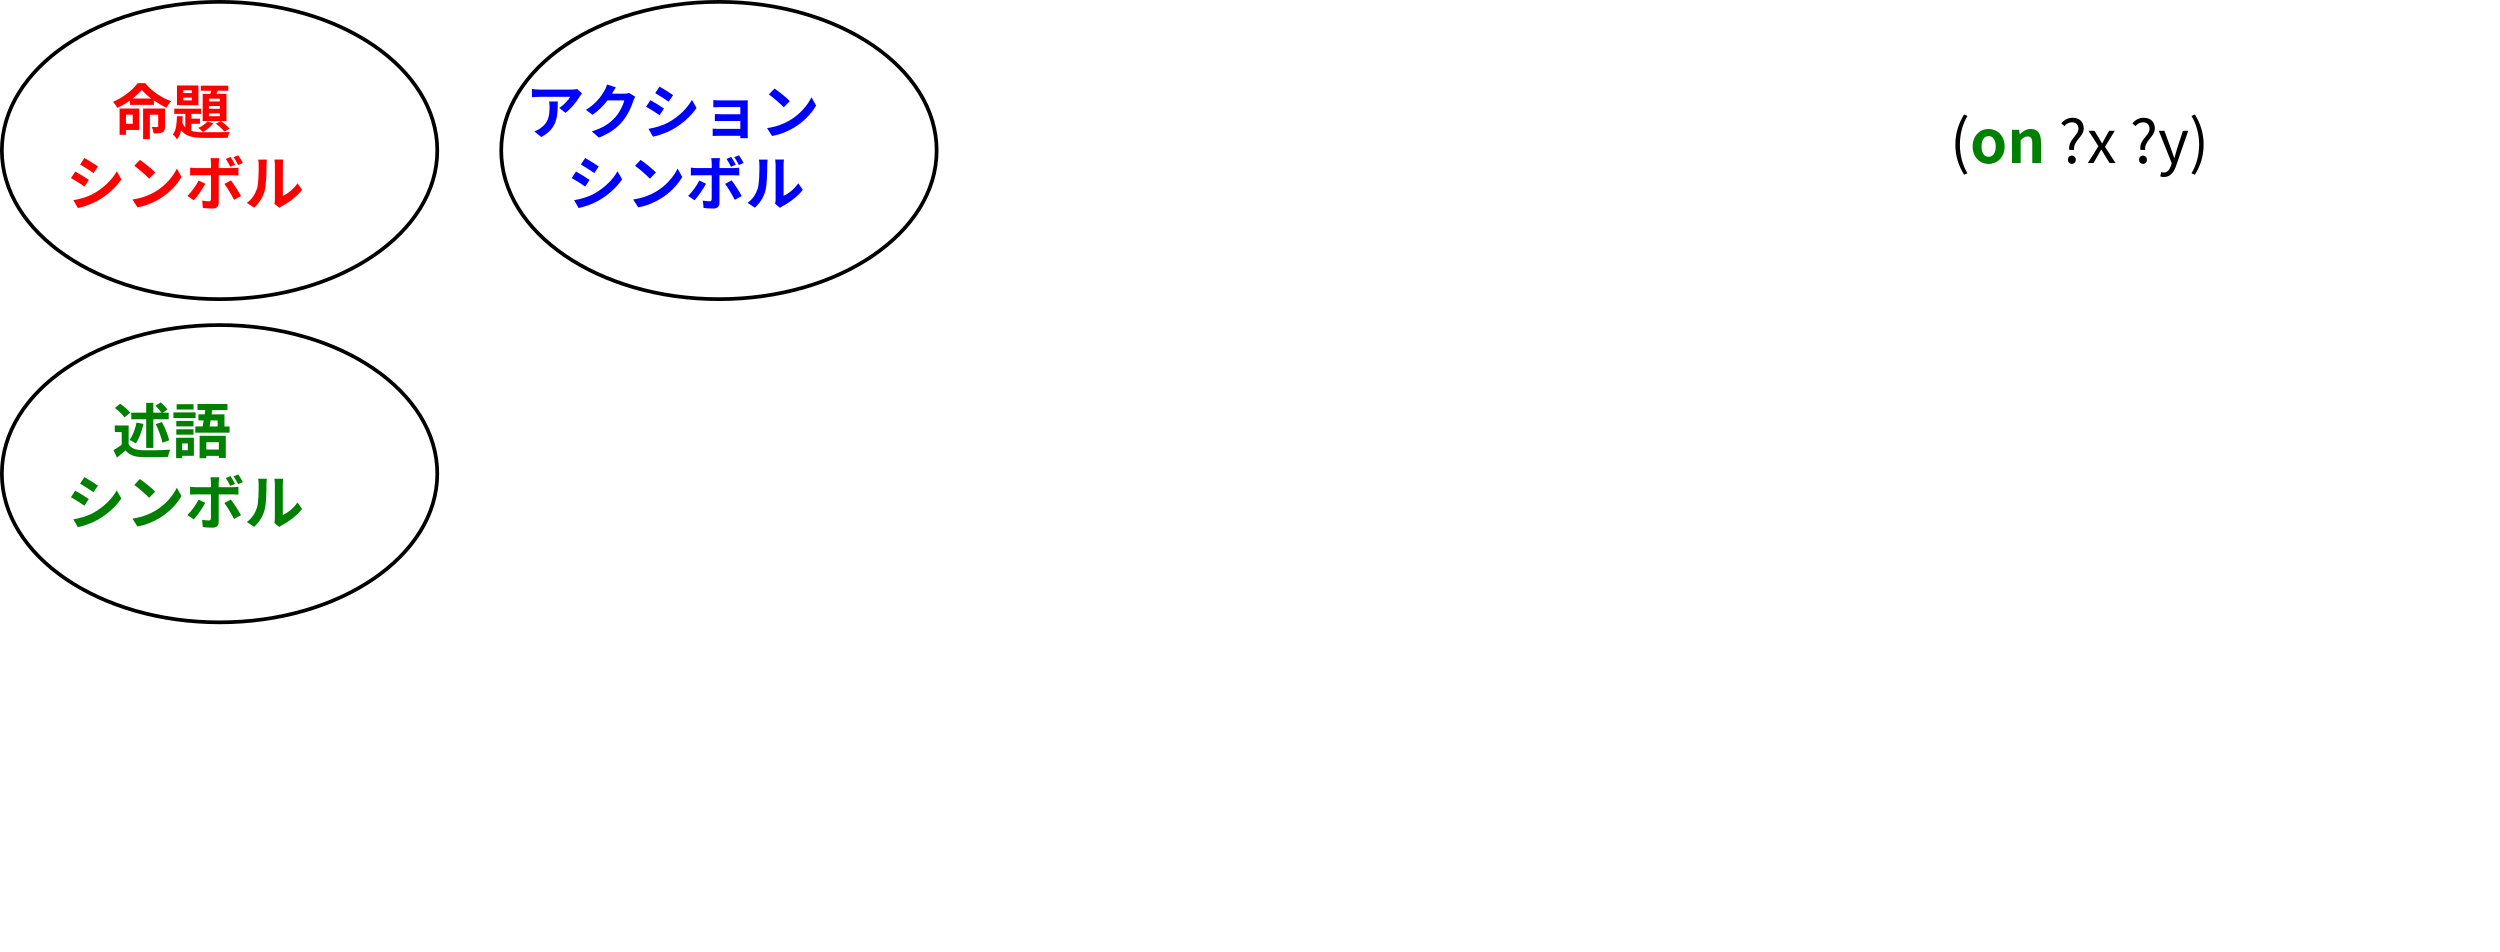
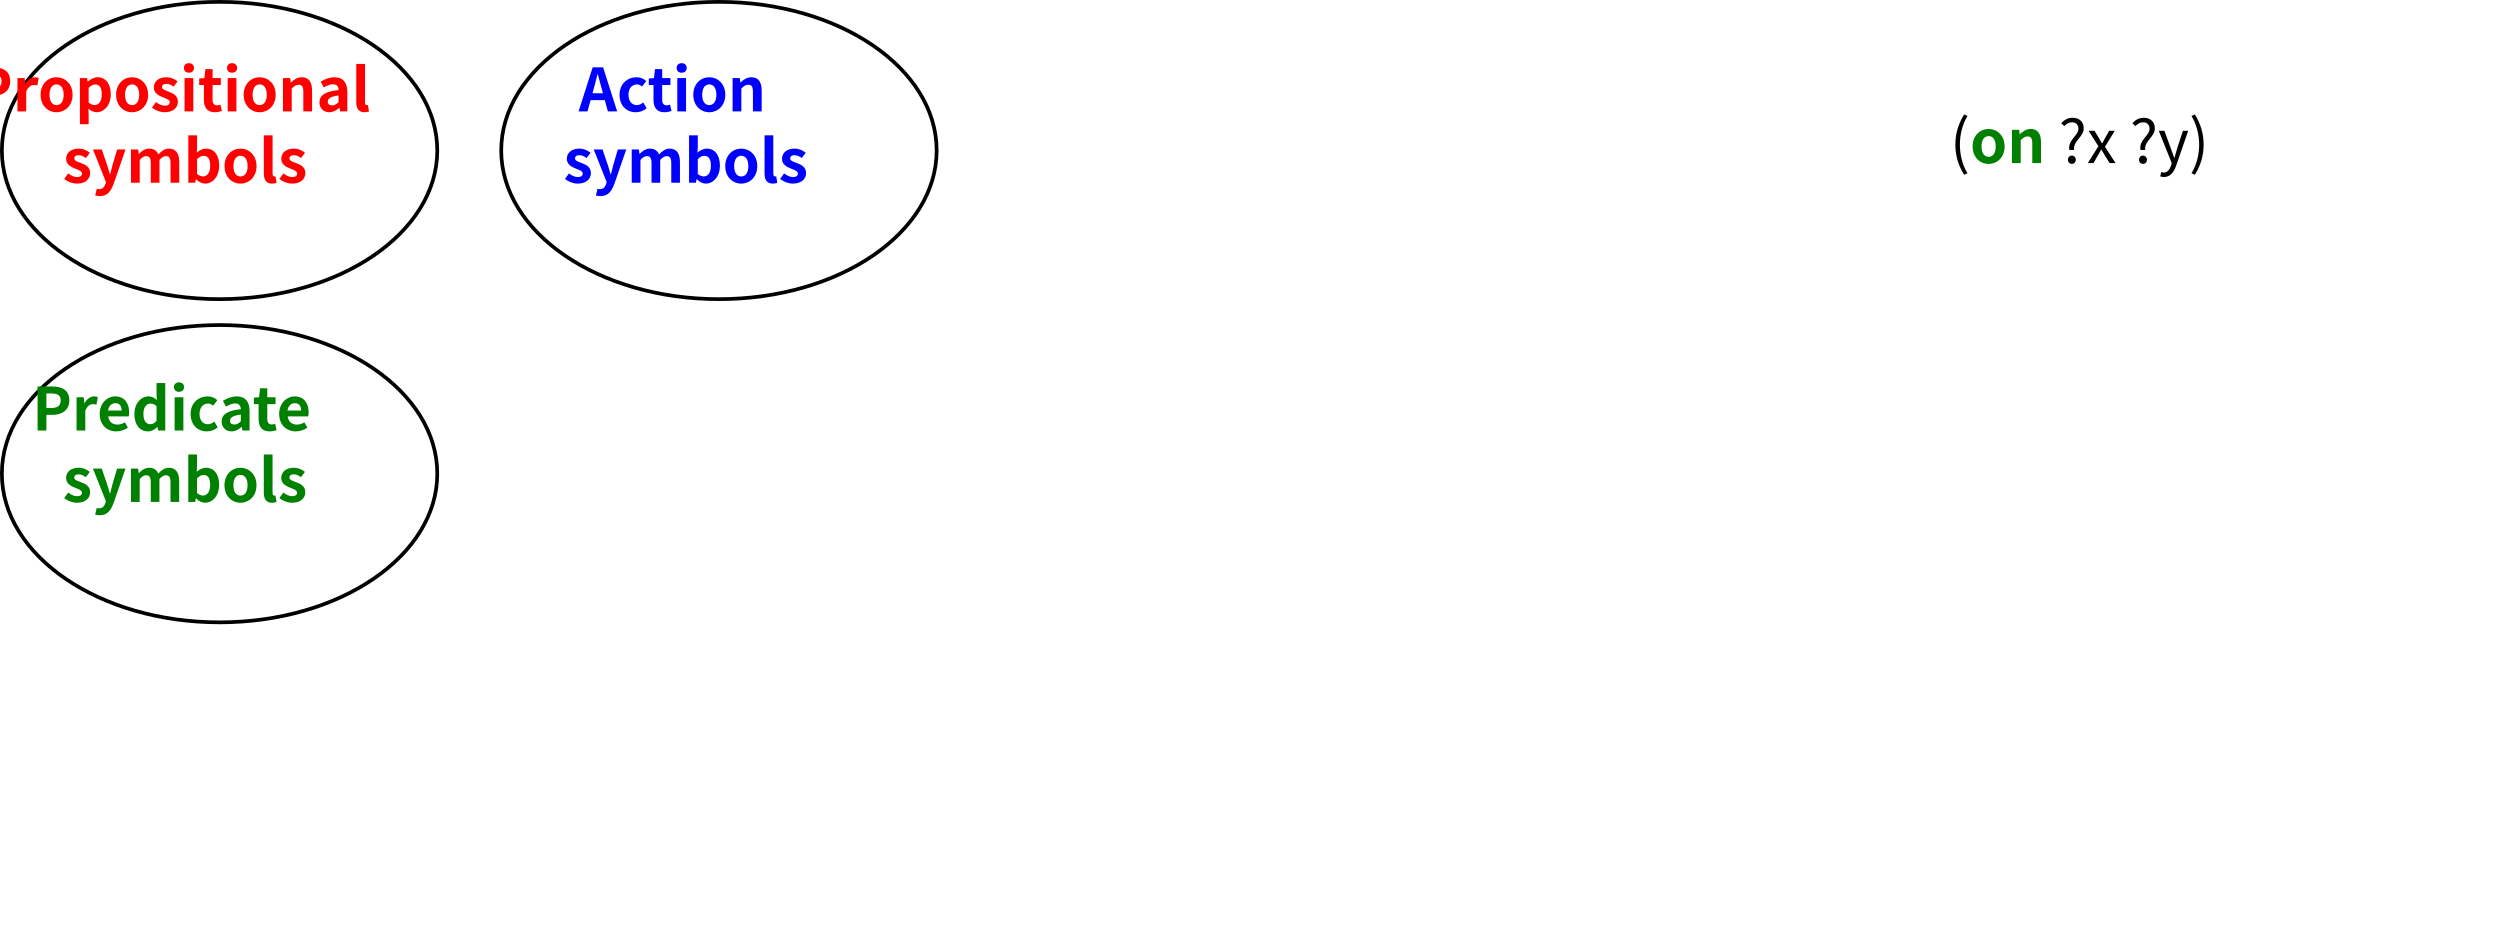
<svg xmlns="http://www.w3.org/2000/svg" xmlns:xlink="http://www.w3.org/1999/xlink" width="1345.223" height="512.222" id="svg2" version="1.1">
  <defs id="defs4">
    <linearGradient id="linearGradient8707">
      <stop style="stop-color:#8de17a;stop-opacity:1;" offset="0" id="stop8709" />
      <stop style="stop-color:#a3f590;stop-opacity:1;" offset="1" id="stop8711" />
    </linearGradient>
    <linearGradient id="linearGradient7973">
      <stop id="stop7975" offset="0" style="stop-color:#71bc60;stop-opacity:1;" />
      <stop id="stop7977" offset="1" style="stop-color:#77ce64;stop-opacity:0.424;" />
    </linearGradient>
    <linearGradient id="linearGradient6509">
      <stop style="stop-color:#7a73de;stop-opacity:1;" offset="0" id="stop6511" />
      <stop id="stop6517" offset="0.5" style="stop-color:#a2c8e9;stop-opacity:0.98;" />
      <stop style="stop-color:#7a73de;stop-opacity:1;" offset="1" id="stop6513" />
    </linearGradient>
    <linearGradient id="linearGradient5773">
      <stop style="stop-color:#000000;stop-opacity:0;" offset="0" id="stop5775" />
      <stop id="stop5781" offset="0.5" style="stop-color:#616161;stop-opacity:1;" />
      <stop style="stop-color:#000000;stop-opacity:0;" offset="1" id="stop5777" />
    </linearGradient>
    <linearGradient id="linearGradient5037">
      <stop id="stop5039" offset="0" style="stop-color:#d6d1f9;stop-opacity:1;" />
      <stop id="stop5041" offset="1" style="stop-color:#9687fa;stop-opacity:1;" />
    </linearGradient>
    <linearGradient id="linearGradient4303">
      <stop style="stop-color:#d6d1f9;stop-opacity:1;" offset="0" id="stop4305" />
      <stop style="stop-color:#9687fa;stop-opacity:1;" offset="1" id="stop4307" />
    </linearGradient>
    <linearGradient id="linearGradient2115">
      <stop style="stop-color:#d2f1cb;stop-opacity:1;" offset="0" id="stop2117" />
      <stop style="stop-color:#cdf9c3;stop-opacity:0.423;" offset="1" id="stop2119" />
    </linearGradient>
    <radialGradient xlink:href="#linearGradient4303" id="radialGradient4309" cx="300.831" cy="447.854" fx="300.831" fy="447.854" r="78.713" gradientTransform="matrix(1,0,0,0.960976,0,15.90946)" gradientUnits="userSpaceOnUse" />
    <linearGradient xlink:href="#linearGradient5037" id="linearGradient5045" x1="225.849" y1="641.648" x2="253.466" y2="543.983" gradientUnits="userSpaceOnUse" />
    <clipPath clipPathUnits="userSpaceOnUse" id="clipPath236">
      <rect style="fill:#ff0000;stroke:none;stroke-width:0.471;stop-color:#000000" id="rect238" width="489.218" height="260.537" x="513.813" y="587.944" />
    </clipPath>
    <clipPath clipPathUnits="userSpaceOnUse" id="clipPath261">
      <rect style="fill:#ff0000;stroke:none;stroke-width:0.471;stop-color:#000000" id="rect263" width="488.765" height="35.131" x="514.266" y="235.48" />
    </clipPath>
    <clipPath clipPathUnits="userSpaceOnUse" id="clipPath285">
      <rect style="fill:#ff0000;stroke:none;stroke-width:0.471;stop-color:#000000" id="rect287" width="488.765" height="35.131" x="22.32" y="235.48" />
    </clipPath>
    <clipPath clipPathUnits="userSpaceOnUse" id="clipPath289">
      <rect style="fill:#ff0000;stroke:none;stroke-width:0.471;stop-color:#000000" id="rect291" width="489.218" height="260.537" x="24.595" y="301.574" />
    </clipPath>
  </defs>
  <g id="layer1" transform="translate(-52.51919,-264.5284)" style="display:inline">
    <ellipse style="fill:none;stroke:#000000;stroke-width:2;stroke-miterlimit:4;stroke-dasharray:none;stop-color:#000000" id="path118" cx="170.666" cy="345.513" rx="117.147" ry="79.984" />
    <text xml:space="preserve" style="font-style:normal;font-variant:normal;font-weight:bold;font-stretch:normal;font-size:24px;line-height:100%;font-family:'Noto Sans CJK JP';-inkscape-font-specification:'Noto Sans CJK JP Bold';font-variant-ligatures:normal;font-variant-position:normal;font-variant-caps:normal;font-variant-numeric:normal;font-variant-alternates:normal;font-variant-east-asian:normal;font-feature-settings:normal;text-indent:0;text-align:center;text-decoration:none;text-decoration-line:none;text-decoration-style:solid;text-decoration-color:#000000;letter-spacing:0px;word-spacing:0px;text-transform:none;writing-mode:lr-tb;direction:ltr;text-orientation:mixed;dominant-baseline:auto;baseline-shift:baseline;text-anchor:middle;white-space:normal;shape-padding:0;shape-margin:0;inline-size:0;opacity:1;vector-effect:none;fill:#ff0000;fill-opacity:1;stroke-width:0.471;stroke-linecap:butt;stroke-linejoin:miter;stroke-miterlimit:4;stroke-dasharray:none;stroke-dashoffset:0;stroke-opacity:1;stop-color:#000000;stop-opacity:1" x="233.543" y="86.795" id="text945" transform="translate(-62.99725,204.2348)">
      <tspan x="233.543" y="86.795" id="tspan947" />
    </text>
-     <text xml:space="preserve" style="font-style:normal;font-variant:normal;font-weight:normal;font-stretch:normal;font-size:32px;line-height:120%;font-family:'Noto Sans CJK JP';-inkscape-font-specification:'Noto Sans CJK JP';font-variant-ligatures:normal;font-variant-position:normal;font-variant-caps:normal;font-variant-numeric:normal;font-variant-alternates:normal;font-variant-east-asian:normal;font-feature-settings:normal;font-variation-settings:normal;text-indent:0;text-align:center;text-decoration:none;text-decoration-line:none;text-decoration-style:solid;text-decoration-color:#000000;letter-spacing:0px;word-spacing:0px;text-transform:none;writing-mode:lr-tb;direction:ltr;text-orientation:mixed;dominant-baseline:auto;baseline-shift:baseline;text-anchor:middle;white-space:normal;shape-padding:0;shape-margin:0;inline-size:0;vector-effect:none;fill:#000000;fill-opacity:1;stroke-width:0.471;stroke-linecap:butt;stroke-linejoin:miter;stroke-miterlimit:4;stroke-dasharray:none;stroke-dashoffset:0;stroke-opacity:1;stop-color:#000000" x="233.543" y="86.795" id="text945-3" transform="translate(-63.54923,249.6776)">
-       <tspan id="tspan943-6" x="233.543" y="86.795" style="font-weight:bold;font-size:32px;fill:#ff0000">命題</tspan>
-       <tspan x="233.543" y="125.195" id="tspan1013" style="font-weight:bold;font-size:32px;fill:#ff0000">シンボル</tspan>
+     <text xml:space="preserve" style="font-style:normal;font-variant:normal;font-weight:normal;font-stretch:normal;font-size:32px;line-height:120%;font-family:'Noto Sans CJK JP';-inkscape-font-specification:'Noto Sans CJK JP';font-variant-ligatures:normal;font-variant-position:normal;font-variant-caps:normal;font-variant-numeric:normal;font-variant-alternates:normal;font-variant-east-asian:normal;font-feature-settings:normal;font-variation-settings:normal;text-indent:0;text-align:center;text-decoration:none;text-decoration-line:none;text-decoration-style:solid;text-decoration-color:#000000;letter-spacing:0px;word-spacing:0px;text-transform:none;writing-mode:lr-tb;direction:ltr;text-orientation:mixed;dominant-baseline:auto;baseline-shift:baseline;text-anchor:middle;white-space:normal;shape-padding:0;shape-margin:0;inline-size:0;vector-effect:none;fill:#000000;fill-opacity:1;stroke-width:0.471;stroke-linecap:butt;stroke-linejoin:miter;stroke-miterlimit:4;stroke-dasharray:none;stroke-dashoffset:0;stroke-opacity:1;stop-color:#000000" x="233.543" y="86.795" id="text945-3" transform="translate(-63.54923,237.6776)">
+       <tspan id="tspan943-6" x="233.543" y="86.795" style="font-weight:bold;font-size:32px;fill:#ff0000">Propositional</tspan>
+       <tspan x="233.543" y="125.195" id="tspan1013" style="font-weight:bold;font-size:32px;fill:#ff0000">symbols</tspan>
    </text>
    <ellipse style="fill:none;stroke:#000000;stroke-width:2;stroke-miterlimit:4;stroke-dasharray:none;stop-color:#000000" id="path118-6" cx="439.368" cy="345.513" rx="117.147" ry="79.984" />
-     <text xml:space="preserve" style="font-style:normal;font-variant:normal;font-weight:normal;font-stretch:normal;font-size:32px;line-height:120%;font-family:'Noto Sans CJK JP';-inkscape-font-specification:'Noto Sans CJK JP';font-variant-ligatures:normal;font-variant-position:normal;font-variant-caps:normal;font-variant-numeric:normal;font-variant-alternates:normal;font-variant-east-asian:normal;font-feature-settings:normal;font-variation-settings:normal;text-indent:0;text-align:center;text-decoration:none;text-decoration-line:none;text-decoration-style:solid;text-decoration-color:#000000;letter-spacing:0px;word-spacing:0px;text-transform:none;writing-mode:lr-tb;direction:ltr;text-orientation:mixed;dominant-baseline:auto;baseline-shift:baseline;text-anchor:middle;white-space:normal;shape-padding:0;shape-margin:0;inline-size:0;vector-effect:none;fill:#000000;fill-opacity:1;stroke-width:0.471;stroke-linecap:butt;stroke-linejoin:miter;stroke-miterlimit:4;stroke-dasharray:none;stroke-dashoffset:0;stroke-opacity:1;stop-color:#000000" x="233.543" y="86.795" id="text945-3-2" transform="translate(205.8845,249.6776)">
-       <tspan id="tspan943-6-7" x="233.543" y="86.795" style="font-weight:bold;font-size:32px;fill:#0000ff">アクション</tspan>
-       <tspan x="233.543" y="125.195" id="tspan1013-3" style="font-weight:bold;font-size:32px;fill:#0000ff">シンボル</tspan>
+     <text xml:space="preserve" style="font-style:normal;font-variant:normal;font-weight:normal;font-stretch:normal;font-size:32px;line-height:120%;font-family:'Noto Sans CJK JP';-inkscape-font-specification:'Noto Sans CJK JP';font-variant-ligatures:normal;font-variant-position:normal;font-variant-caps:normal;font-variant-numeric:normal;font-variant-alternates:normal;font-variant-east-asian:normal;font-feature-settings:normal;font-variation-settings:normal;text-indent:0;text-align:center;text-decoration:none;text-decoration-line:none;text-decoration-style:solid;text-decoration-color:#000000;letter-spacing:0px;word-spacing:0px;text-transform:none;writing-mode:lr-tb;direction:ltr;text-orientation:mixed;dominant-baseline:auto;baseline-shift:baseline;text-anchor:middle;white-space:normal;shape-padding:0;shape-margin:0;inline-size:0;vector-effect:none;fill:#000000;fill-opacity:1;stroke-width:0.471;stroke-linecap:butt;stroke-linejoin:miter;stroke-miterlimit:4;stroke-dasharray:none;stroke-dashoffset:0;stroke-opacity:1;stop-color:#000000" x="233.543" y="86.795" id="text945-3-2" transform="translate(205.8845,237.6776)">
+       <tspan id="tspan943-6-7" x="233.543" y="86.795" style="font-weight:bold;font-size:32px;fill:#0000ff">Action</tspan>
+       <tspan x="233.543" y="125.195" id="tspan1013-3" style="font-weight:bold;font-size:32px;fill:#0000ff">symbols</tspan>
    </text>
    <flowRoot xml:space="preserve" id="flowRoot5385" style="color:#000000;font-style:normal;font-variant:normal;font-weight:normal;font-stretch:normal;line-height:0.01%;font-family:'Noto Sans Mono';-inkscape-font-specification:'Noto Sans Mono';text-align:start;text-anchor:start;clip-rule:nonzero;display:inline;overflow:visible;visibility:visible;isolation:auto;mix-blend-mode:normal;color-interpolation:sRGB;color-interpolation-filters:linearRGB;solid-color:#000000;solid-opacity:1;fill:#000000;fill-opacity:1;fill-rule:evenodd;stroke:none;stroke-width:2;stroke-linecap:butt;stroke-linejoin:bevel;stroke-miterlimit:4;stroke-dasharray:none;stroke-dashoffset:0;stroke-opacity:1;color-rendering:auto;image-rendering:auto;shape-rendering:auto;text-rendering:auto;enable-background:accumulate" transform="matrix(1.066667,0,0,1.066667,-223.7989,275.3569)">
      <flowRegion id="flowRegion5387" style="font-style:normal;font-variant:normal;font-weight:normal;font-stretch:normal;font-family:'Noto Sans Mono';-inkscape-font-specification:'Noto Sans Mono';fill:#000000">
        <rect id="rect5389" width="811.289" height="447.365" x="774.883" y="7.734" style="font-style:normal;font-variant:normal;font-weight:normal;font-stretch:normal;font-size:30px;font-family:'Noto Sans Mono';-inkscape-font-specification:'Noto Sans Mono';fill:#000000;" />
      </flowRegion>
      <flowPara id="flowPara5391" style="font-style:normal;font-variant:normal;font-weight:normal;font-stretch:normal;font-size:30px;line-height:1.25;font-family:'Noto Sans Mono';-inkscape-font-specification:'Noto Sans Mono';fill:#000000">(<flowSpan style="font-style:normal;font-variant:normal;font-weight:normal;font-stretch:normal;font-family:'Noto Sans Mono';-inkscape-font-specification:'Noto Sans Mono';fill:#008080" id="flowSpan444">define</flowSpan> (domain           )</flowPara>
      <flowPara id="flowPara5395" style="font-style:normal;font-variant:normal;font-weight:normal;font-stretch:normal;font-size:30px;line-height:1.25;font-family:'Noto Sans Mono';-inkscape-font-specification:'Noto Sans Mono';fill:#000000"> (<flowSpan style="font-style:normal;font-variant:normal;font-weight:normal;font-stretch:normal;font-family:'Noto Sans Mono';-inkscape-font-specification:'Noto Sans Mono';fill:#800080" id="flowSpan446">:predicates (</flowSpan>
-         <flowSpan style="font-style:normal;font-variant:normal;font-weight:normal;font-stretch:normal;font-family:'Noto Sans Mono';-inkscape-font-specification:'Noto Sans Mono';fill:#ff0000" id="flowSpan428">handempty</flowSpan>)          ...)</flowPara>
+         <flowSpan style="font-style:normal;font-variant:normal;font-weight:bold;font-stretch:normal;font-family:'Noto Sans Mono';-inkscape-font-specification:'Noto Sans Mono';fill:#ff0000" id="flowSpan428">handempty</flowSpan>)          ...)</flowPara>
      <flowPara id="flowPara5397" style="font-style:normal;font-variant:normal;font-weight:normal;font-stretch:normal;font-size:30px;line-height:1.25;font-family:'Noto Sans Mono';-inkscape-font-specification:'Noto Sans Mono';fill:#000000"> (<flowSpan style="font-style:normal;font-variant:normal;font-weight:normal;font-stretch:normal;font-family:'Noto Sans Mono';-inkscape-font-specification:'Noto Sans Mono';fill:#800080" id="flowSpan448">:action</flowSpan>
-         <flowSpan style="font-style:normal;font-variant:normal;font-weight:normal;font-stretch:normal;font-family:'Noto Sans Mono';-inkscape-font-specification:'Noto Sans Mono';fill:#0000ff" id="flowSpan436">pick-up</flowSpan>
+         <flowSpan style="font-style:normal;font-variant:normal;font-weight:bold;font-stretch:normal;font-family:'Noto Sans Mono';-inkscape-font-specification:'Noto Sans Mono';fill:#0000ff" id="flowSpan436">pick-up</flowSpan>
      </flowPara>
      <flowPara id="flowPara5405" style="font-style:normal;font-variant:normal;font-weight:normal;font-stretch:normal;font-size:30px;line-height:1.25;font-family:'Noto Sans Mono';-inkscape-font-specification:'Noto Sans Mono';fill:#000000">
        <flowSpan style="font-style:normal;font-variant:normal;font-weight:normal;font-stretch:normal;font-family:'Noto Sans Mono';-inkscape-font-specification:'Noto Sans Mono';fill:#800080" id="flowSpan450">:precondition</flowSpan> ...</flowPara>
      <flowPara style="font-style:normal;font-variant:normal;font-weight:normal;font-stretch:normal;font-size:30px;line-height:1.25;font-family:'Noto Sans Mono';-inkscape-font-specification:'Noto Sans Mono';fill:#000000" id="flowPara4267">
        <flowSpan style="font-style:normal;font-variant:normal;font-weight:normal;font-stretch:normal;font-family:'Noto Sans Mono';-inkscape-font-specification:'Noto Sans Mono';fill:#800080" id="flowSpan452">:effect </flowSpan>      ...))</flowPara>
      <flowPara style="font-style:normal;font-variant:normal;font-weight:normal;font-stretch:normal;font-size:30px;line-height:1.25;font-family:'Noto Sans Mono';-inkscape-font-specification:'Noto Sans Mono';fill:#000000" id="flowPara5524" />
      <flowPara style="font-style:normal;font-variant:normal;font-weight:normal;font-stretch:normal;font-size:30px;line-height:1.25;font-family:'Noto Sans Mono';-inkscape-font-specification:'Noto Sans Mono';fill:#000000" id="flowPara416">(<flowSpan style="font-style:normal;font-variant:normal;font-weight:normal;font-stretch:normal;font-family:'Noto Sans Mono';-inkscape-font-specification:'Noto Sans Mono';fill:#008080" id="flowSpan456">define</flowSpan> (problem          )</flowPara>
      <flowPara style="font-style:normal;font-variant:normal;font-weight:normal;font-stretch:normal;font-size:30px;line-height:1.25;font-family:'Noto Sans Mono';-inkscape-font-specification:'Noto Sans Mono';fill:#000000" id="flowPara426">  (<flowSpan style="font-style:normal;font-variant:normal;font-weight:normal;font-stretch:normal;font-family:'Noto Sans Mono';-inkscape-font-specification:'Noto Sans Mono';fill:#800080" id="flowSpan458">:objects</flowSpan>      ...)</flowPara>
      <flowPara style="font-style:normal;font-variant:normal;font-weight:normal;font-stretch:normal;font-size:30px;line-height:1.25;font-family:'Noto Sans Mono';-inkscape-font-specification:'Noto Sans Mono';fill:#000000" id="flowPara5536">  (<flowSpan style="font-style:normal;font-variant:normal;font-weight:normal;font-stretch:normal;font-family:'Noto Sans Mono';-inkscape-font-specification:'Noto Sans Mono';fill:#800080" id="flowSpan460">:init </flowSpan>...)</flowPara>
      <flowPara style="font-style:normal;font-variant:normal;font-weight:normal;font-stretch:normal;font-size:30px;line-height:1.25;font-family:'Noto Sans Mono';-inkscape-font-specification:'Noto Sans Mono';fill:#000000" id="flowPara5534">  (<flowSpan style="font-style:normal;font-variant:normal;font-weight:normal;font-stretch:normal;font-family:'Noto Sans Mono';-inkscape-font-specification:'Noto Sans Mono';fill:#800080" id="flowSpan462">:goal</flowSpan> ...))</flowPara>
      <flowPara style="font-style:normal;font-variant:normal;font-weight:normal;font-stretch:normal;font-size:30px;line-height:1.25;font-family:'Noto Sans Mono';-inkscape-font-specification:'Noto Sans Mono';fill:#000000" id="flowPara5532"> </flowPara>
    </flowRoot>
  </g>
  <g id="layer3" transform="translate(2.1826172e-7,-2.962576)" style="display:inline">
    <text xml:space="preserve" style="font-style:normal;font-variant:normal;font-weight:normal;font-stretch:normal;font-size:32px;line-height:100%;font-family:'Noto Sans CJK JP';-inkscape-font-specification:'Noto Sans CJK JP';font-variant-ligatures:normal;font-variant-position:normal;font-variant-caps:normal;font-variant-numeric:normal;font-variant-alternates:normal;font-variant-east-asian:normal;font-feature-settings:normal;font-variation-settings:normal;text-indent:0;text-align:start;text-decoration:none;text-decoration-line:none;text-decoration-style:solid;text-decoration-color:#000000;letter-spacing:0px;word-spacing:0px;text-transform:none;writing-mode:lr-tb;direction:ltr;text-orientation:mixed;dominant-baseline:auto;baseline-shift:baseline;text-anchor:start;white-space:normal;shape-padding:0;shape-margin:0;inline-size:0;display:inline;vector-effect:none;fill:#000000;fill-opacity:1;stroke:none;stroke-width:2.133;stroke-linecap:butt;stroke-linejoin:bevel;stroke-miterlimit:4;stroke-dasharray:none;stroke-dashoffset:0;stroke-opacity:1;stop-color:#000000" x="1041.24" y="-82.899" id="text628" transform="translate(7.986621,173.6222)">
      <tspan id="tspan626" x="1041.24" y="-82.899">(<tspan style="font-weight:bold;fill:#008000" id="tspan786">on</tspan> ?x ?y)</tspan>
    </text>
    <ellipse style="display:inline;fill:none;stroke:#000000;stroke-width:2;stroke-miterlimit:4;stroke-dasharray:none;stop-color:#000000" id="path118-6-6" cx="118.147" cy="257.855" rx="117.147" ry="79.984" />
-     <text xml:space="preserve" style="font-style:normal;font-variant:normal;font-weight:normal;font-stretch:normal;font-size:32px;line-height:120%;font-family:'Noto Sans CJK JP';-inkscape-font-specification:'Noto Sans CJK JP';font-variant-ligatures:normal;font-variant-position:normal;font-variant-caps:normal;font-variant-numeric:normal;font-variant-alternates:normal;font-variant-east-asian:normal;font-feature-settings:normal;font-variation-settings:normal;text-indent:0;text-align:center;text-decoration:none;text-decoration-line:none;text-decoration-style:solid;text-decoration-color:#000000;letter-spacing:0px;word-spacing:0px;text-transform:none;writing-mode:lr-tb;direction:ltr;text-orientation:mixed;dominant-baseline:auto;baseline-shift:baseline;text-anchor:middle;white-space:normal;shape-padding:0;shape-margin:0;inline-size:0;display:inline;vector-effect:none;fill:#000000;fill-opacity:1;stroke-width:0.471;stroke-linecap:butt;stroke-linejoin:miter;stroke-miterlimit:4;stroke-dasharray:none;stroke-dashoffset:0;stroke-opacity:1;stop-color:#000000" x="233.543" y="86.795" id="text945-3-2-6" transform="translate(-116.0924,159.8366)">
-       <tspan id="tspan943-6-7-1" x="233.543" y="86.795" style="font-weight:bold;font-size:32px;fill:#008000">述語</tspan>
-       <tspan x="233.543" y="125.195" id="tspan1013-3-9" style="font-weight:bold;font-size:32px;fill:#008000">シンボル</tspan>
+     <text xml:space="preserve" style="font-style:normal;font-variant:normal;font-weight:normal;font-stretch:normal;font-size:32px;line-height:120%;font-family:'Noto Sans CJK JP';-inkscape-font-specification:'Noto Sans CJK JP';font-variant-ligatures:normal;font-variant-position:normal;font-variant-caps:normal;font-variant-numeric:normal;font-variant-alternates:normal;font-variant-east-asian:normal;font-feature-settings:normal;font-variation-settings:normal;text-indent:0;text-align:center;text-decoration:none;text-decoration-line:none;text-decoration-style:solid;text-decoration-color:#000000;letter-spacing:0px;word-spacing:0px;text-transform:none;writing-mode:lr-tb;direction:ltr;text-orientation:mixed;dominant-baseline:auto;baseline-shift:baseline;text-anchor:middle;white-space:normal;shape-padding:0;shape-margin:0;inline-size:0;display:inline;vector-effect:none;fill:#000000;fill-opacity:1;stroke-width:0.471;stroke-linecap:butt;stroke-linejoin:miter;stroke-miterlimit:4;stroke-dasharray:none;stroke-dashoffset:0;stroke-opacity:1;stop-color:#000000" x="233.543" y="86.795" id="text945-3-2-6" transform="translate(-116.0924,147.8366)">
+       <tspan id="tspan943-6-7-1" x="233.543" y="86.795" style="font-weight:bold;font-size:32px;fill:#008000">Predicate</tspan>
+       <tspan x="233.543" y="125.195" id="tspan1013-3-9" style="font-weight:bold;font-size:32px;fill:#008000">symbols</tspan>
    </text>
  </g>
-   <g id="layer4" transform="translate(2.1826172e-7,-2.962576)" style="display:inline" />
-   <g id="layer5" transform="translate(2.1826172e-7,-2.962576)" style="display:inline" />
-   <g id="layer6" transform="translate(2.1826172e-7,-2.962576)" style="display:inline" />
+   <g id="layer4" transform="translate(2.1826172e-7,-2.962576)" style="display:none">
+     <text xml:space="preserve" style="font-style:normal;font-variant:normal;font-weight:normal;font-stretch:normal;font-size:32px;line-height:100%;font-family:'Noto Sans CJK JP';-inkscape-font-specification:'Noto Sans CJK JP';font-variant-ligatures:normal;font-variant-position:normal;font-variant-caps:normal;font-variant-numeric:normal;font-variant-alternates:normal;font-variant-east-asian:normal;font-feature-settings:normal;font-variation-settings:normal;text-indent:0;text-align:start;text-decoration:none;text-decoration-line:none;text-decoration-style:solid;text-decoration-color:#000000;letter-spacing:0px;word-spacing:0px;text-transform:none;writing-mode:lr-tb;direction:ltr;text-orientation:mixed;dominant-baseline:auto;baseline-shift:baseline;text-anchor:start;white-space:normal;shape-padding:0;shape-margin:0;inline-size:0;display:inline;vector-effect:none;fill:#000000;fill-opacity:1;stroke-width:0.471;stroke-linecap:butt;stroke-linejoin:miter;stroke-miterlimit:4;stroke-dasharray:none;stroke-dashoffset:0;stroke-opacity:1;stop-color:#000000" x="765.06" y="-75.328" id="text800" transform="translate(26.78528,406.9941)">
+       <tspan id="tspan798" x="765.06" y="-75.328" style="font-weight:bold;font-size:32px;fill:#808000">A B C</tspan>
+     </text>
+     <ellipse style="display:inline;fill:none;stroke:#000000;stroke-width:2;stroke-miterlimit:4;stroke-dasharray:none;stop-color:#000000" id="path118-6-2" cx="386.849" cy="257.855" rx="117.147" ry="79.984" />
+     <text xml:space="preserve" style="font-style:normal;font-variant:normal;font-weight:normal;font-stretch:normal;font-size:32px;line-height:120%;font-family:'Noto Sans CJK JP';-inkscape-font-specification:'Noto Sans CJK JP';font-variant-ligatures:normal;font-variant-position:normal;font-variant-caps:normal;font-variant-numeric:normal;font-variant-alternates:normal;font-variant-east-asian:normal;font-feature-settings:normal;font-variation-settings:normal;text-indent:0;text-align:center;text-decoration:none;text-decoration-line:none;text-decoration-style:solid;text-decoration-color:#000000;letter-spacing:0px;word-spacing:0px;text-transform:none;writing-mode:lr-tb;direction:ltr;text-orientation:mixed;dominant-baseline:auto;baseline-shift:baseline;text-anchor:middle;white-space:normal;shape-padding:0;shape-margin:0;inline-size:0;display:inline;vector-effect:none;fill:#000000;fill-opacity:1;stroke-width:0.471;stroke-linecap:butt;stroke-linejoin:miter;stroke-miterlimit:4;stroke-dasharray:none;stroke-dashoffset:0;stroke-opacity:1;stop-color:#000000" x="233.543" y="86.795" id="text945-3-2-5" transform="translate(153.3653,147.8366)">
+       <tspan id="tspan943-6-7-9" x="233.543" y="86.795" style="font-weight:bold;font-size:32px;fill:#808000">Object</tspan>
+       <tspan x="233.543" y="125.195" id="tspan947-7-0-2" style="font-weight:bold;font-size:32px;fill:#808000">symbols</tspan>
+       <tspan x="233.543" y="163.595" id="tspan1013-3-8">→?????</tspan>
+     </text>
+   </g>
+   <g id="layer5" transform="translate(2.1826172e-7,-2.962576)" style="display:none">
+     <text xml:space="preserve" style="font-style:normal;font-variant:normal;font-weight:normal;font-stretch:normal;font-size:32px;line-height:100%;font-family:'Noto Sans CJK JP';-inkscape-font-specification:'Noto Sans CJK JP';font-variant-ligatures:normal;font-variant-position:normal;font-variant-caps:normal;font-variant-numeric:normal;font-variant-alternates:normal;font-variant-east-asian:normal;font-feature-settings:normal;font-variation-settings:normal;text-indent:0;text-align:start;text-decoration:none;text-decoration-line:none;text-decoration-style:solid;text-decoration-color:#000000;letter-spacing:0px;word-spacing:0px;text-transform:none;writing-mode:lr-tb;direction:ltr;text-orientation:mixed;dominant-baseline:auto;baseline-shift:baseline;text-anchor:start;white-space:normal;shape-padding:0;shape-margin:0;inline-size:0;display:inline;vector-effect:none;fill:#000000;fill-opacity:1;stroke-width:0.471;stroke-linecap:butt;stroke-linejoin:miter;stroke-miterlimit:4;stroke-dasharray:none;stroke-dashoffset:0;stroke-opacity:1;stop-color:#000000" x="954.452" y="270.749" id="text796" transform="translate(-80.7959,21.76195)">
+       <tspan id="tspan794" x="954.452" y="270.749" style="font-weight:bold;font-size:32px;fill:#ff00ff">world-1986</tspan>
+     </text>
+     <ellipse style="display:inline;fill:none;stroke:#000000;stroke-width:2;stroke-miterlimit:4;stroke-dasharray:none;stop-color:#000000" id="path118-6-6-9" cx="118.147" cy="434.2" rx="117.147" ry="79.984" />
+     <text xml:space="preserve" style="font-style:normal;font-variant:normal;font-weight:normal;font-stretch:normal;font-size:32px;line-height:120%;font-family:'Noto Sans CJK JP';-inkscape-font-specification:'Noto Sans CJK JP';font-variant-ligatures:normal;font-variant-position:normal;font-variant-caps:normal;font-variant-numeric:normal;font-variant-alternates:normal;font-variant-east-asian:normal;font-feature-settings:normal;font-variation-settings:normal;text-indent:0;text-align:center;text-decoration:none;text-decoration-line:none;text-decoration-style:solid;text-decoration-color:#000000;letter-spacing:0px;word-spacing:0px;text-transform:none;writing-mode:lr-tb;direction:ltr;text-orientation:mixed;dominant-baseline:auto;baseline-shift:baseline;text-anchor:middle;white-space:normal;shape-padding:0;shape-margin:0;inline-size:0;display:inline;vector-effect:none;fill:#000000;fill-opacity:1;stroke-width:0.471;stroke-linecap:butt;stroke-linejoin:miter;stroke-miterlimit:4;stroke-dasharray:none;stroke-dashoffset:0;stroke-opacity:1;stop-color:#000000" x="233.543" y="86.795" id="text945-3-2-6-1" transform="translate(-115.3844,324.1569)">
+       <tspan id="tspan943-6-7-1-2" x="233.543" y="86.795" style="font-weight:bold;font-size:32px;fill:#ff00ff">Problem</tspan>
+       <tspan x="233.543" y="125.195" id="tspan947-7-0-8-9" style="font-weight:bold;font-size:32px;fill:#ff00ff">symbols</tspan>
+       <tspan x="233.543" y="163.595" id="tspan1013-3-9-1">→?????</tspan>
+     </text>
+   </g>
+   <g id="layer6" transform="translate(2.1826172e-7,-2.962576)" style="display:none">
+     <text xml:space="preserve" style="font-style:normal;font-variant:normal;font-weight:normal;font-stretch:normal;font-size:32px;line-height:100%;font-family:'Noto Sans CJK JP';-inkscape-font-specification:'Noto Sans CJK JP';font-variant-ligatures:normal;font-variant-position:normal;font-variant-caps:normal;font-variant-numeric:normal;font-variant-alternates:normal;font-variant-east-asian:normal;font-feature-settings:normal;font-variation-settings:normal;text-indent:0;text-align:start;text-decoration:none;text-decoration-line:none;text-decoration-style:solid;text-decoration-color:#000000;letter-spacing:0px;word-spacing:0px;text-transform:none;writing-mode:lr-tb;direction:ltr;text-orientation:mixed;dominant-baseline:auto;baseline-shift:baseline;text-anchor:start;white-space:normal;shape-padding:0;shape-margin:0;inline-size:0;display:inline;vector-effect:none;fill:#000000;fill-opacity:1;stroke-width:0.471;stroke-linecap:butt;stroke-linejoin:miter;stroke-miterlimit:4;stroke-dasharray:none;stroke-dashoffset:0;stroke-opacity:1;stop-color:#000000" x="836.802" y="-27.327" id="text792" transform="translate(19.08473,80.59458)">
+       <tspan id="tspan790" x="836.802" y="-27.327" style="font-weight:bold;fill:#800080">blocksworld</tspan>
+     </text>
+     <ellipse style="display:inline;fill:none;stroke:#000000;stroke-width:2;stroke-miterlimit:4;stroke-dasharray:none;stop-color:#000000" id="path118-6-2-9" cx="386.849" cy="434.2" rx="117.147" ry="79.984" />
+     <text xml:space="preserve" style="font-style:normal;font-variant:normal;font-weight:normal;font-stretch:normal;font-size:32px;line-height:120%;font-family:'Noto Sans CJK JP';-inkscape-font-specification:'Noto Sans CJK JP';font-variant-ligatures:normal;font-variant-position:normal;font-variant-caps:normal;font-variant-numeric:normal;font-variant-alternates:normal;font-variant-east-asian:normal;font-feature-settings:normal;font-variation-settings:normal;text-indent:0;text-align:center;text-decoration:none;text-decoration-line:none;text-decoration-style:solid;text-decoration-color:#000000;letter-spacing:0px;word-spacing:0px;text-transform:none;writing-mode:lr-tb;direction:ltr;text-orientation:mixed;dominant-baseline:auto;baseline-shift:baseline;text-anchor:middle;white-space:normal;shape-padding:0;shape-margin:0;inline-size:0;display:inline;vector-effect:none;fill:#000000;fill-opacity:1;stroke-width:0.471;stroke-linecap:butt;stroke-linejoin:miter;stroke-miterlimit:4;stroke-dasharray:none;stroke-dashoffset:0;stroke-opacity:1;stop-color:#000000" x="233.543" y="86.795" id="text945-3-2-5-4" transform="translate(153.3653,324.1569)">
+       <tspan id="tspan943-6-7-9-5" x="233.543" y="86.795" style="font-weight:bold;font-size:32px;fill:#800080">Domain</tspan>
+       <tspan x="233.543" y="125.195" id="tspan947-7-0-2-0" style="font-weight:bold;font-size:32px;fill:#800080">symbols</tspan>
+       <tspan x="233.543" y="163.595" id="tspan1013-3-8-6">→?????</tspan>
+     </text>
+   </g>
  <g id="layer2" transform="translate(2.1826172e-7,-2.962576)" style="display:none">
    <text xml:space="preserve" style="color:#000000;font-style:normal;font-variant:normal;font-weight:normal;font-stretch:normal;font-size:12.8px;line-height:0%;font-family:sans-serif;-inkscape-font-specification:sans-serif;text-align:start;text-anchor:start;clip-rule:nonzero;display:inline;overflow:visible;visibility:visible;isolation:auto;mix-blend-mode:normal;color-interpolation:sRGB;color-interpolation-filters:linearRGB;solid-color:#000000;solid-opacity:1;fill:none;fill-opacity:1;fill-rule:evenodd;stroke:#000000;stroke-width:1.067;stroke-linecap:butt;stroke-linejoin:bevel;stroke-miterlimit:4;stroke-dasharray:none;stroke-dashoffset:0;stroke-opacity:1;color-rendering:auto;image-rendering:auto;shape-rendering:auto;text-rendering:auto;enable-background:accumulate" x="613.205" y="373.428" id="text4350">
      <tspan id="tspan4352" x="613.205" y="373.428" style="font-size:26.667px;line-height:1.25;stroke-width:1.067"> </tspan>
    </text>
    <text xml:space="preserve" style="font-style:normal;font-variant:normal;font-weight:normal;font-stretch:normal;font-size:37.333px;line-height:100%;font-family:'Noto Sans CJK JP';-inkscape-font-specification:'Noto Sans CJK JP';font-variant-ligatures:normal;font-variant-position:normal;font-variant-caps:normal;font-variant-numeric:normal;font-variant-alternates:normal;font-variant-east-asian:normal;font-feature-settings:normal;font-variation-settings:normal;text-indent:0;text-align:start;text-decoration:none;text-decoration-line:none;text-decoration-style:solid;text-decoration-color:#000000;letter-spacing:0px;word-spacing:0px;text-transform:none;writing-mode:lr-tb;direction:ltr;text-orientation:mixed;dominant-baseline:auto;baseline-shift:baseline;text-anchor:start;white-space:normal;shape-padding:0;shape-margin:0;inline-size:0;opacity:1;vector-effect:none;fill:#000000;fill-opacity:1;stroke-width:0.471;stroke-linecap:butt;stroke-linejoin:miter;stroke-miterlimit:4;stroke-dasharray:none;stroke-dashoffset:0;stroke-opacity:1;stop-color:#000000;stop-opacity:1" x="646.706" y="480.321" id="text474" transform="translate(-115.3101,4.812428)">
      <tspan id="tspan472" x="646.706" y="480.321" style="font-weight:bold;font-size:37.333px">They all must be generated by the machines!</tspan>
    </text>
  </g>
</svg>
